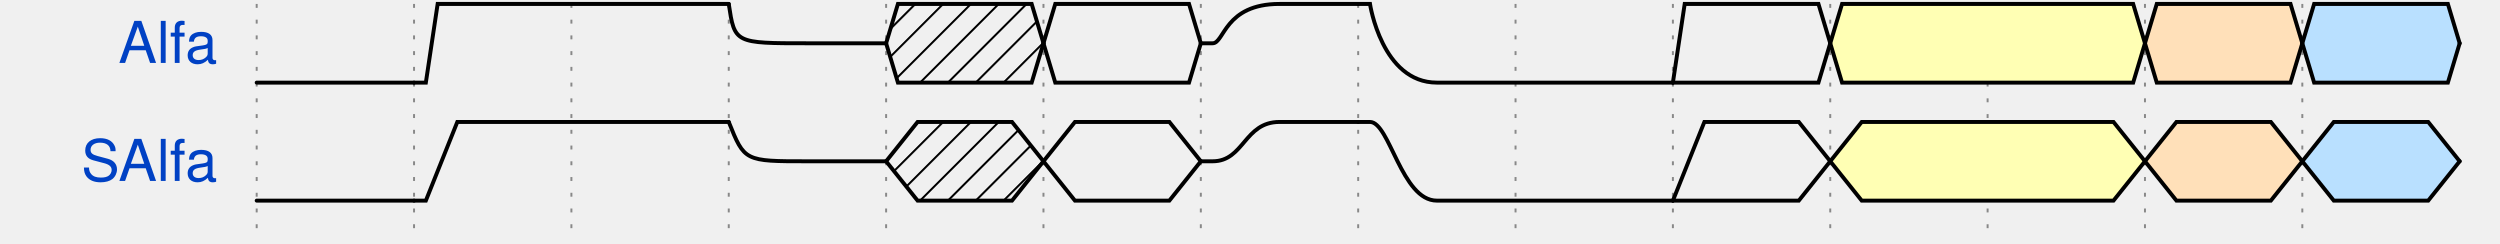
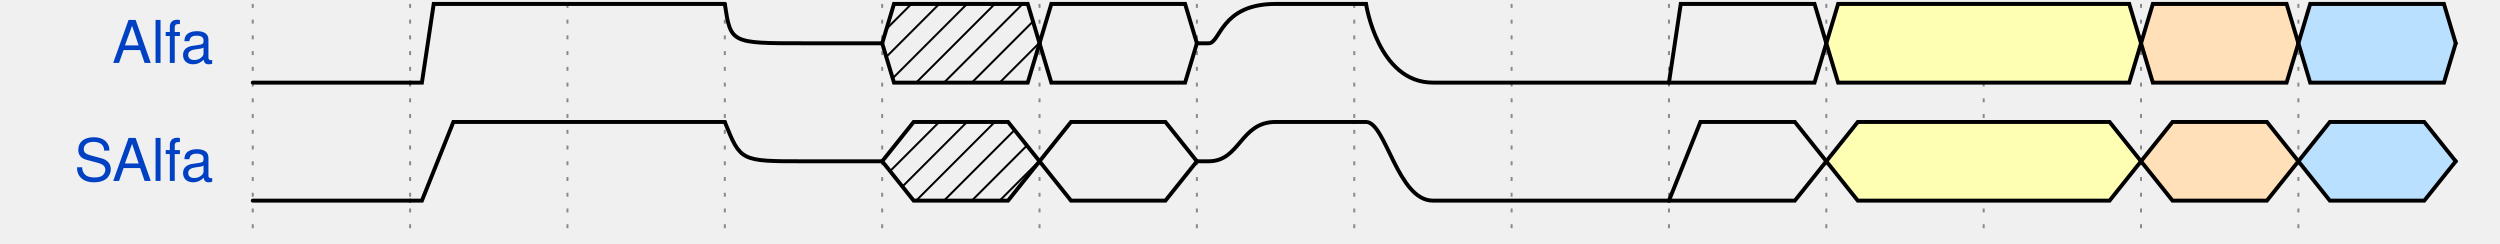
- <svg xmlns="http://www.w3.org/2000/svg" width="615" height="60.0" viewBox="-1 -1 617 62.0">
+ <svg xmlns="http://www.w3.org/2000/svg" width="615" height="60.0" viewBox="-1 -1 617 62.0" overflow="hidden">
  <style>
- text{font-size:11pt;
+ text{font-size:15px;
    font-style:normal;
    font-variant:normal;
    font-weight:normal;
    font-stretch:normal;
    text-align:center;
    fill-opacity:1;
-     font-family:Helvetica}
+     font-family:helvetica}
.muted{fill:#aaa}
.warning{fill:#f6b900}
.error{fill:#f60000}
.info{fill:#0041c4}
.success{fill:#00ab00}
.h1{font-size:33pt;font-weight:bold}
.h2{font-size:27pt;font-weight:bold}
.h3{font-size:20pt;font-weight:bold}
.h4{font-size:14pt;font-weight:bold}
.h5{font-size:11pt;font-weight:bold}
.h6{font-size:8pt;font-weight:bold}
.path{fill:none;
    stroke:#000;
    stroke-width:1;
    stroke-linecap:round;
    stroke-linejoin:miter;
    stroke-miterlimit:4;
    stroke-opacity:1;
    stroke-dasharray:none}
.stripe{fill:none;
    stroke:#000;
    stroke-width:0.5;
    stroke-linecap:round;
    stroke-linejoin:miter;
    stroke-miterlimit:4;
    stroke-opacity:1;
    stroke-dasharray:none}
.arrow{fill:#000000;fill-opacity:1;stroke:none}
.hide{fill:#ffffff;fill-opacity:1;stroke:2}
.s3 &gt; polygon {fill:#ffffb4;fill-opacity:1,stroke:none}
.s4 &gt; polygon {fill:#ffe0b9;fill-opacity:1,stroke:none}
.s5 &gt; polygon {fill:#b9e0ff;fill-opacity:1,stroke:none}
.ticks {stroke: rgb(136, 136, 136); stroke-width: 0.5; stroke-dasharray: 1,3;}
.edges {fill:none;stroke:#00F;stroke-width:1}
.edges.arrowhead {marker-start:url(#arrow); overflow:visible;}
.edges.arrowtail {marker-end:url(#arrow); overflow:visible;}
+ .edges + text {font-size:10px; filter: url(#solid); transform: translate(0, 2.5px);}
</style>
  <defs>
    <pattern id="diagonalHatch" width="5" height="5" patternTransform="rotate(45 0 0)" patternUnits="userSpaceOnUse">
      <line x1="0" y1="0" x2="0" y2="5" style="stroke:black; stroke-width:1" />
    </pattern>
    <marker id="arrow" viewBox="0 0 10 10" refX="10" refY="5" markerWidth="8" markerHeight="8" orient="auto-start-reverse" style="fill:#00F;">
      <path d="M 0 0 L 10 5 L 0 10 z" />
    </marker>
+     <filter x="0" y="0" width="1" height="1" id="solid">
+       <feFlood flood-color="white" />
+       <feComposite in="SourceGraphic" />
+     </filter>
  </defs>
  <g id="a">
-     <g id="ticks_1" transform="translate(55, 0)">
+     <g id="ticks_1" transform="translate(54, 0)">
      <path d="m0,0 0,60.0" class="ticks" />
      <path d="m40,0 0,60.0" class="ticks" />
      <path d="m80,0 0,60.0" class="ticks" />
      <path d="m120,0 0,60.0" class="ticks" />
      <path d="m160,0 0,60.0" class="ticks" />
      <path d="m200,0 0,60.0" class="ticks" />
      <path d="m240,0 0,60.0" class="ticks" />
      <path d="m280,0 0,60.0" class="ticks" />
      <path d="m320,0 0,60.0" class="ticks" />
      <path d="m360,0 0,60.0" class="ticks" />
      <path d="m400,0 0,60.0" class="ticks" />
      <path d="m440,0 0,60.0" class="ticks" />
      <path d="m480,0 0,60.0" class="ticks" />
      <path d="m520,0 0,60.0" class="ticks" />
    </g>
-     <g id="Alfa" transform="translate(55, 0)">
+     <g id="Alfa" transform="translate(54, 0)">
      <text x="-10" y="15" class="info" text-anchor="end" xml:space="preserve">Alfa</text>
      <g data-symbol="BRICKS.zero" transform="translate(0, 0)" class="s">
        <path d="M0,20 L3,20 L6,20 L40.0,20" class="path" />
      </g>
      <g data-symbol="BRICKS.one" transform="translate(40, 0)" class="s">
        <path d="M0,20 L3,20 L6,0 L80,0" class="path" />
      </g>
      <g data-symbol="BRICKS.highz" transform="translate(120, 0)" class="s">
        <path d="M0,0 C1.5,10.0 1.5,10.0 20,10.0 L40,10.0" class="path" />
      </g>
      <g data-symbol="BRICKS.x" transform="translate(160, 0)" class="s">
        <polygon points="0,10.0 3,0 37,0 40,10.0 37,20 3,20 0,10.0 " fill="url(#diagonalHatch)" />
        <path d="M0,10.0 L3,0 L37,0 L40,10.0" class="path" />
        <path d="M0,10.0 L3,20 L37,20 L40,10.0" class="path" />
      </g>
      <g data-symbol="BRICKS.data" transform="translate(200, 0)" class="s">
        <polygon points="0,10.0 3,0 37,0 40,10.0 37,20 3,20 0,10.0 " fill="none" />
        <path d="M0,10.0 L3,0 L37,0 L40,10.0" class="path" />
        <path d="M0,10.0 L3,20 L37,20 L40,10.0" class="path" />
      </g>
      <g data-symbol="BRICKS.up" transform="translate(240, 0)" class="s">
        <path d="m0,10.0 3,0 C6,10.0 6,0 20,0 L40,0" class="path" />
      </g>
      <g data-symbol="BRICKS.down" transform="translate(280, 0)" class="s">
        <path d="m0,0 3,0 C3,0 6,20 20,20 L80,20" class="path" />
      </g>
      <g data-symbol="BRICKS.data" transform="translate(360, 0)" class="s2">
        <polygon points="0,10.0 3,0 37,0 40,10.0 37,20 3,20 0,10.0 " fill="none" />
        <path d="M0,20 L3,0 L37,0 L40,10.0" class="path" />
        <path d="M0,20 L3,20 L37,20 L40,10.0" class="path" />
      </g>
      <g data-symbol="BRICKS.data" transform="translate(400, 0)" class="s3">
        <polygon points="0,10.0 3,0 77,0 80,10.0 77,20 3,20 0,10.0 " fill="none" />
        <path d="M0,10.0 L3,0 L77,0 L80,10.0" class="path" />
        <path d="M0,10.0 L3,20 L77,20 L80,10.0" class="path" />
      </g>
      <g data-symbol="BRICKS.data" transform="translate(480, 0)" class="s4">
        <polygon points="0,10.0 3,0 37,0 40,10.0 37,20 3,20 0,10.0 " fill="none" />
        <path d="M0,10.0 L3,0 L37,0 L40,10.0" class="path" />
        <path d="M0,10.0 L3,20 L37,20 L40,10.0" class="path" />
      </g>
      <g data-symbol="BRICKS.data" transform="translate(520, 0)" class="s5">
        <polygon points="0,10.0 3,0 37,0 40,10.0 37,20 3,20 0,10.0 " fill="none" />
        <path d="M0,10.0 L3,0 L37,0 L40,10.0" class="path" />
        <path d="M0,10.0 L3,20 L37,20 L40,10.0" class="path" />
      </g>
    </g>
-     <g id="SAlfa" transform="translate(55, 30.0)">
+     <g id="SAlfa" transform="translate(54, 30.0)">
      <text x="-10" y="15" class="info" text-anchor="end" xml:space="preserve">SAlfa</text>
      <g data-symbol="BRICKS.zero" transform="translate(0, 0)" class="s">
        <path d="M0,20 L3,20 L11,20 L40.0,20" class="path" />
      </g>
      <g data-symbol="BRICKS.one" transform="translate(40, 0)" class="s">
        <path d="M0,20 L3,20 L11,0 L80,0" class="path" />
      </g>
      <g data-symbol="BRICKS.highz" transform="translate(120, 0)" class="s">
        <path d="M0,0 C4.0,10.0 4.0,10.0 20,10.0 L40,10.0" class="path" />
      </g>
      <g data-symbol="BRICKS.x" transform="translate(160, 0)" class="s">
        <polygon points="0,10.0 8,0 32,0 40,10.0 32,20 8,20 0,10.0 " fill="url(#diagonalHatch)" />
        <path d="M0,10.0 L8,0 L32,0 L40,10.0" class="path" />
        <path d="M0,10.0 L8,20 L32,20 L40,10.0" class="path" />
      </g>
      <g data-symbol="BRICKS.data" transform="translate(200, 0)" class="s">
        <polygon points="0,10.0 8,0 32,0 40,10.0 32,20 8,20 0,10.0 " fill="none" />
        <path d="M0,10.0 L8,0 L32,0 L40,10.0" class="path" />
        <path d="M0,10.0 L8,20 L32,20 L40,10.0" class="path" />
      </g>
      <g data-symbol="BRICKS.up" transform="translate(240, 0)" class="s">
        <path d="m0,10.0 3,0 C11,10.0 11,0 20,0 L40,0" class="path" />
      </g>
      <g data-symbol="BRICKS.down" transform="translate(280, 0)" class="s">
        <path d="m0,0 3,0 C8,0 11,20 20,20 L80,20" class="path" />
      </g>
      <g data-symbol="BRICKS.data" transform="translate(360, 0)" class="s2">
        <polygon points="0,10.0 8,0 32,0 40,10.0 32,20 8,20 0,10.0 " fill="none" />
        <path d="M0,20 L8,0 L32,0 L40,10.0" class="path" />
        <path d="M0,20 L8,20 L32,20 L40,10.0" class="path" />
      </g>
      <g data-symbol="BRICKS.data" transform="translate(400, 0)" class="s3">
        <polygon points="0,10.0 8,0 72,0 80,10.0 72,20 8,20 0,10.0 " fill="none" />
        <path d="M0,10.0 L8,0 L72,0 L80,10.0" class="path" />
        <path d="M0,10.0 L8,20 L72,20 L80,10.0" class="path" />
      </g>
      <g data-symbol="BRICKS.data" transform="translate(480, 0)" class="s4">
        <polygon points="0,10.0 8,0 32,0 40,10.0 32,20 8,20 0,10.0 " fill="none" />
        <path d="M0,10.0 L8,0 L32,0 L40,10.0" class="path" />
        <path d="M0,10.0 L8,20 L32,20 L40,10.0" class="path" />
      </g>
      <g data-symbol="BRICKS.data" transform="translate(520, 0)" class="s5">
        <polygon points="0,10.0 8,0 32,0 40,10.0 32,20 8,20 0,10.0 " fill="none" />
        <path d="M0,10.0 L8,0 L32,0 L40,10.0" class="path" />
        <path d="M0,10.0 L8,20 L32,20 L40,10.0" class="path" />
      </g>
    </g>
  </g>
-   <g id="edges" transform="translate(55, 0)">
+   <g id="edges" transform="translate(54, 0)">
</g>
</svg>
